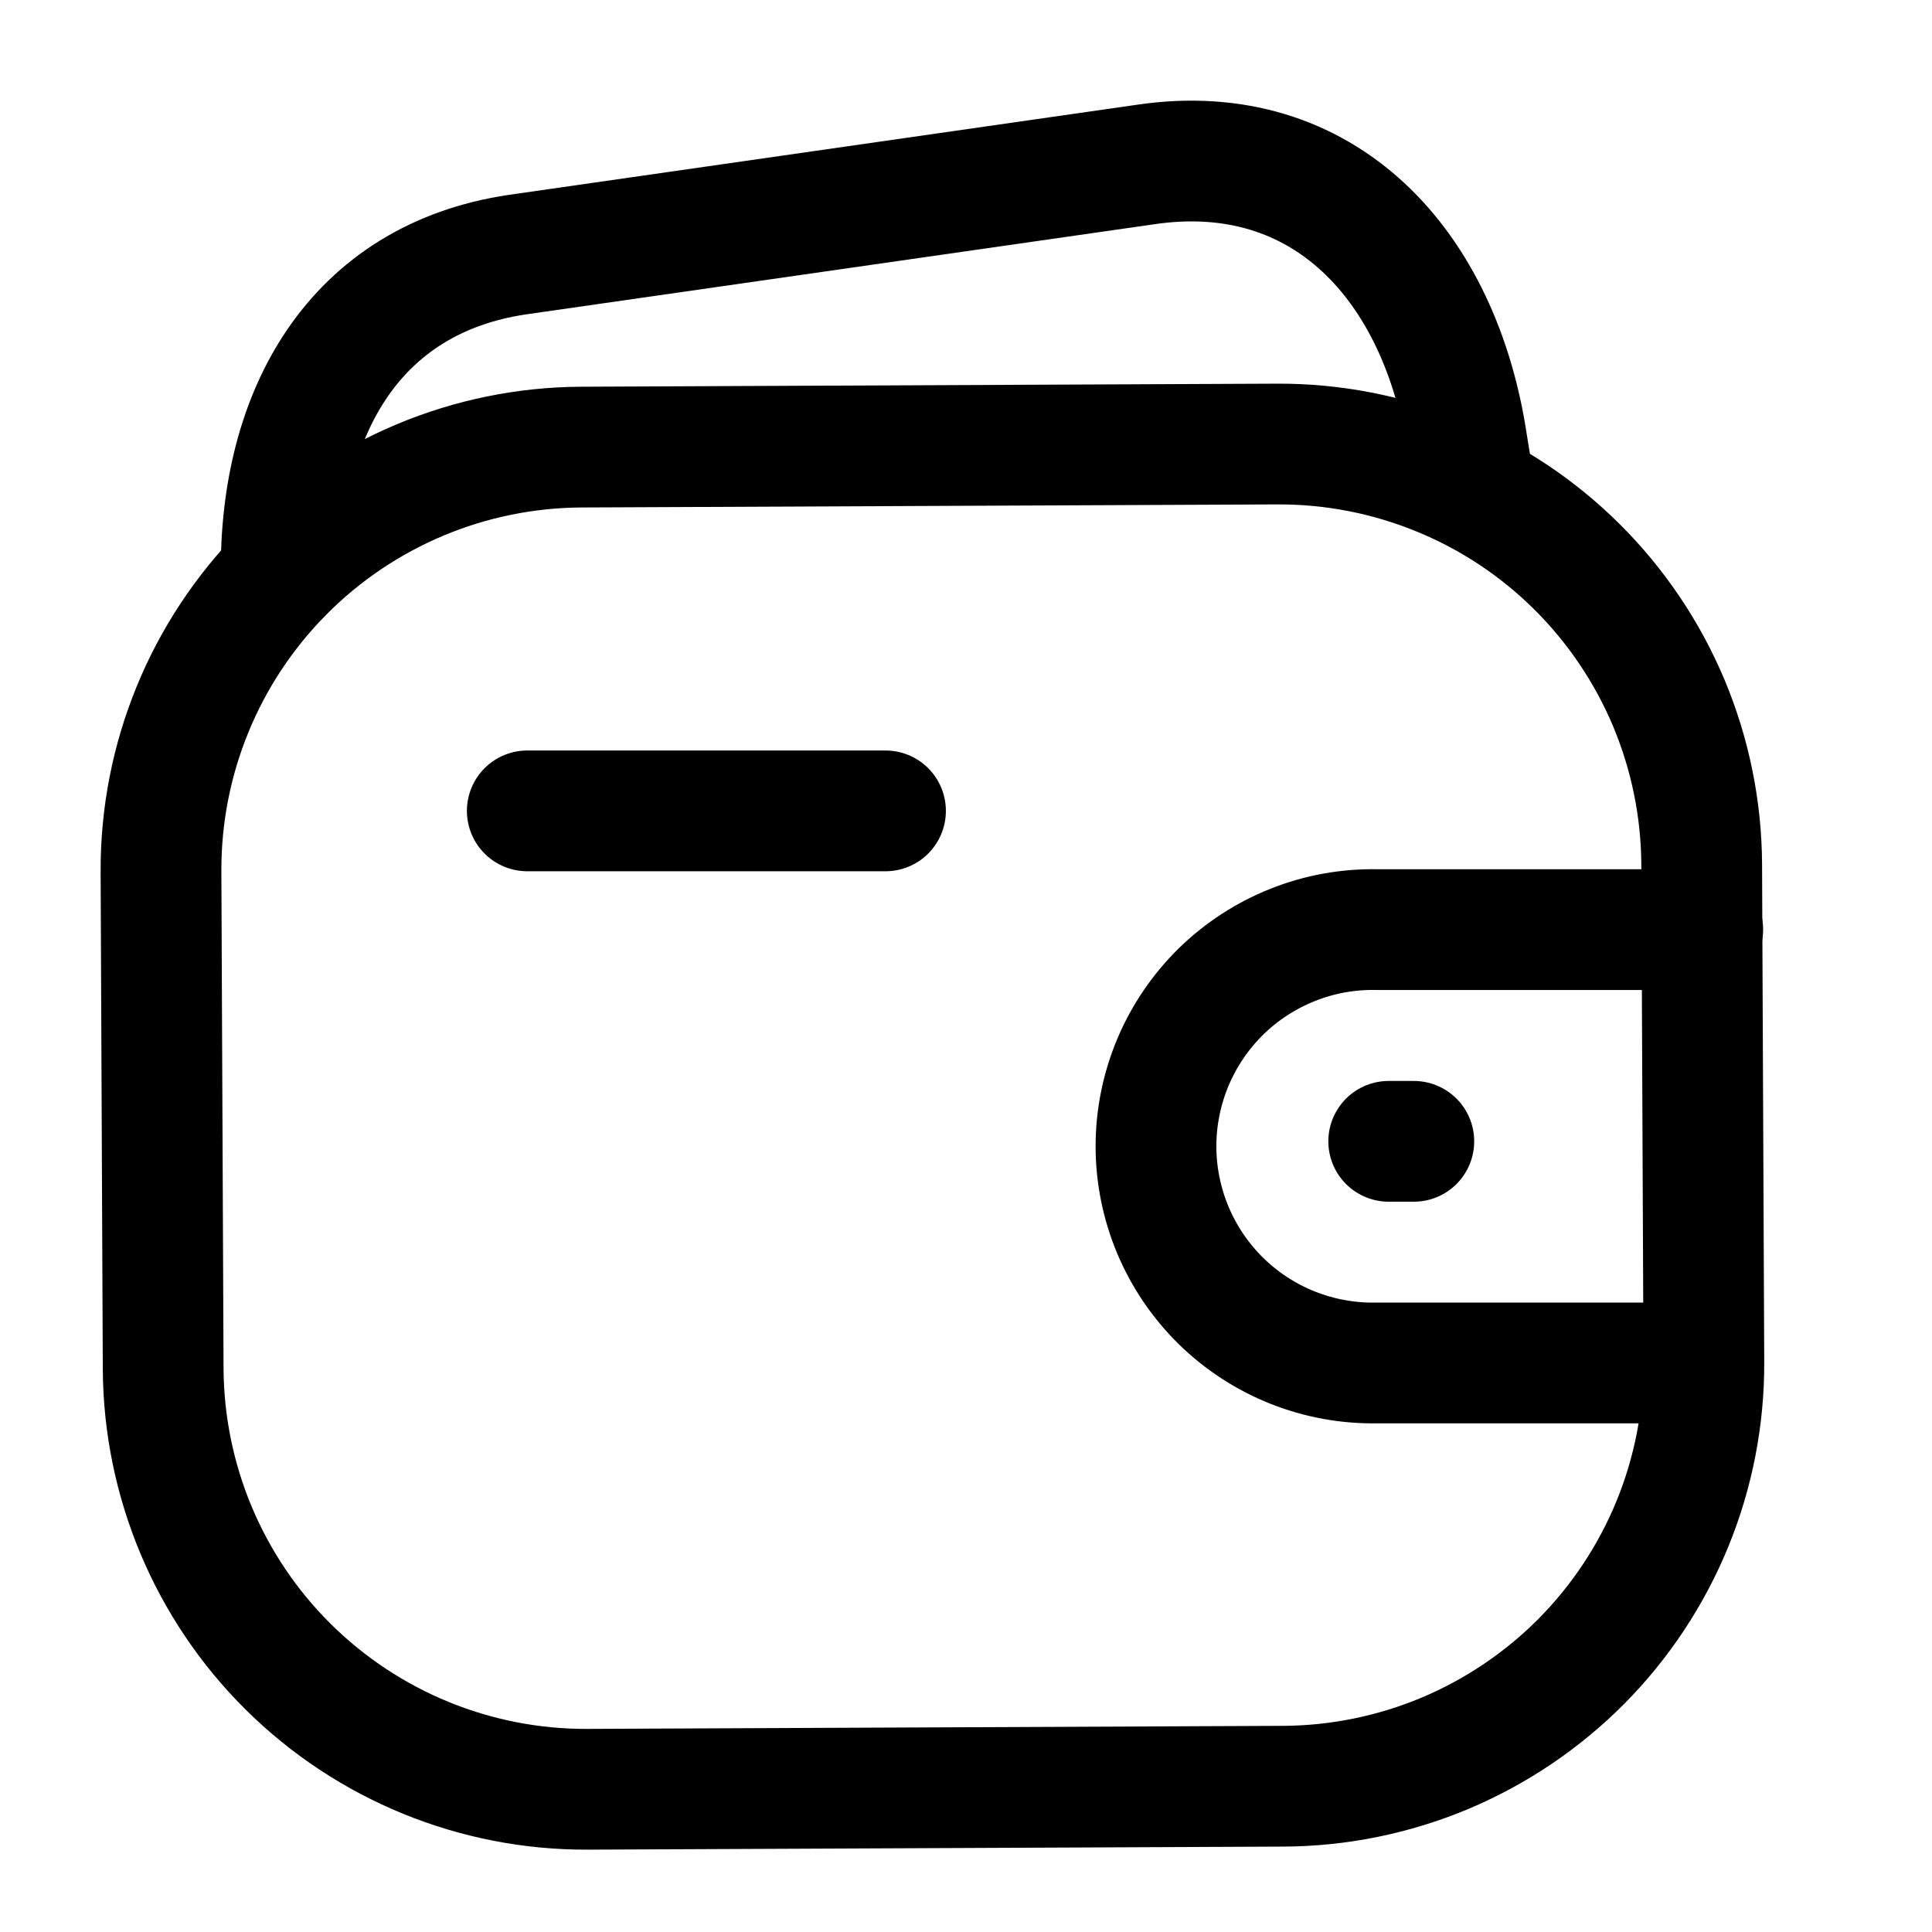
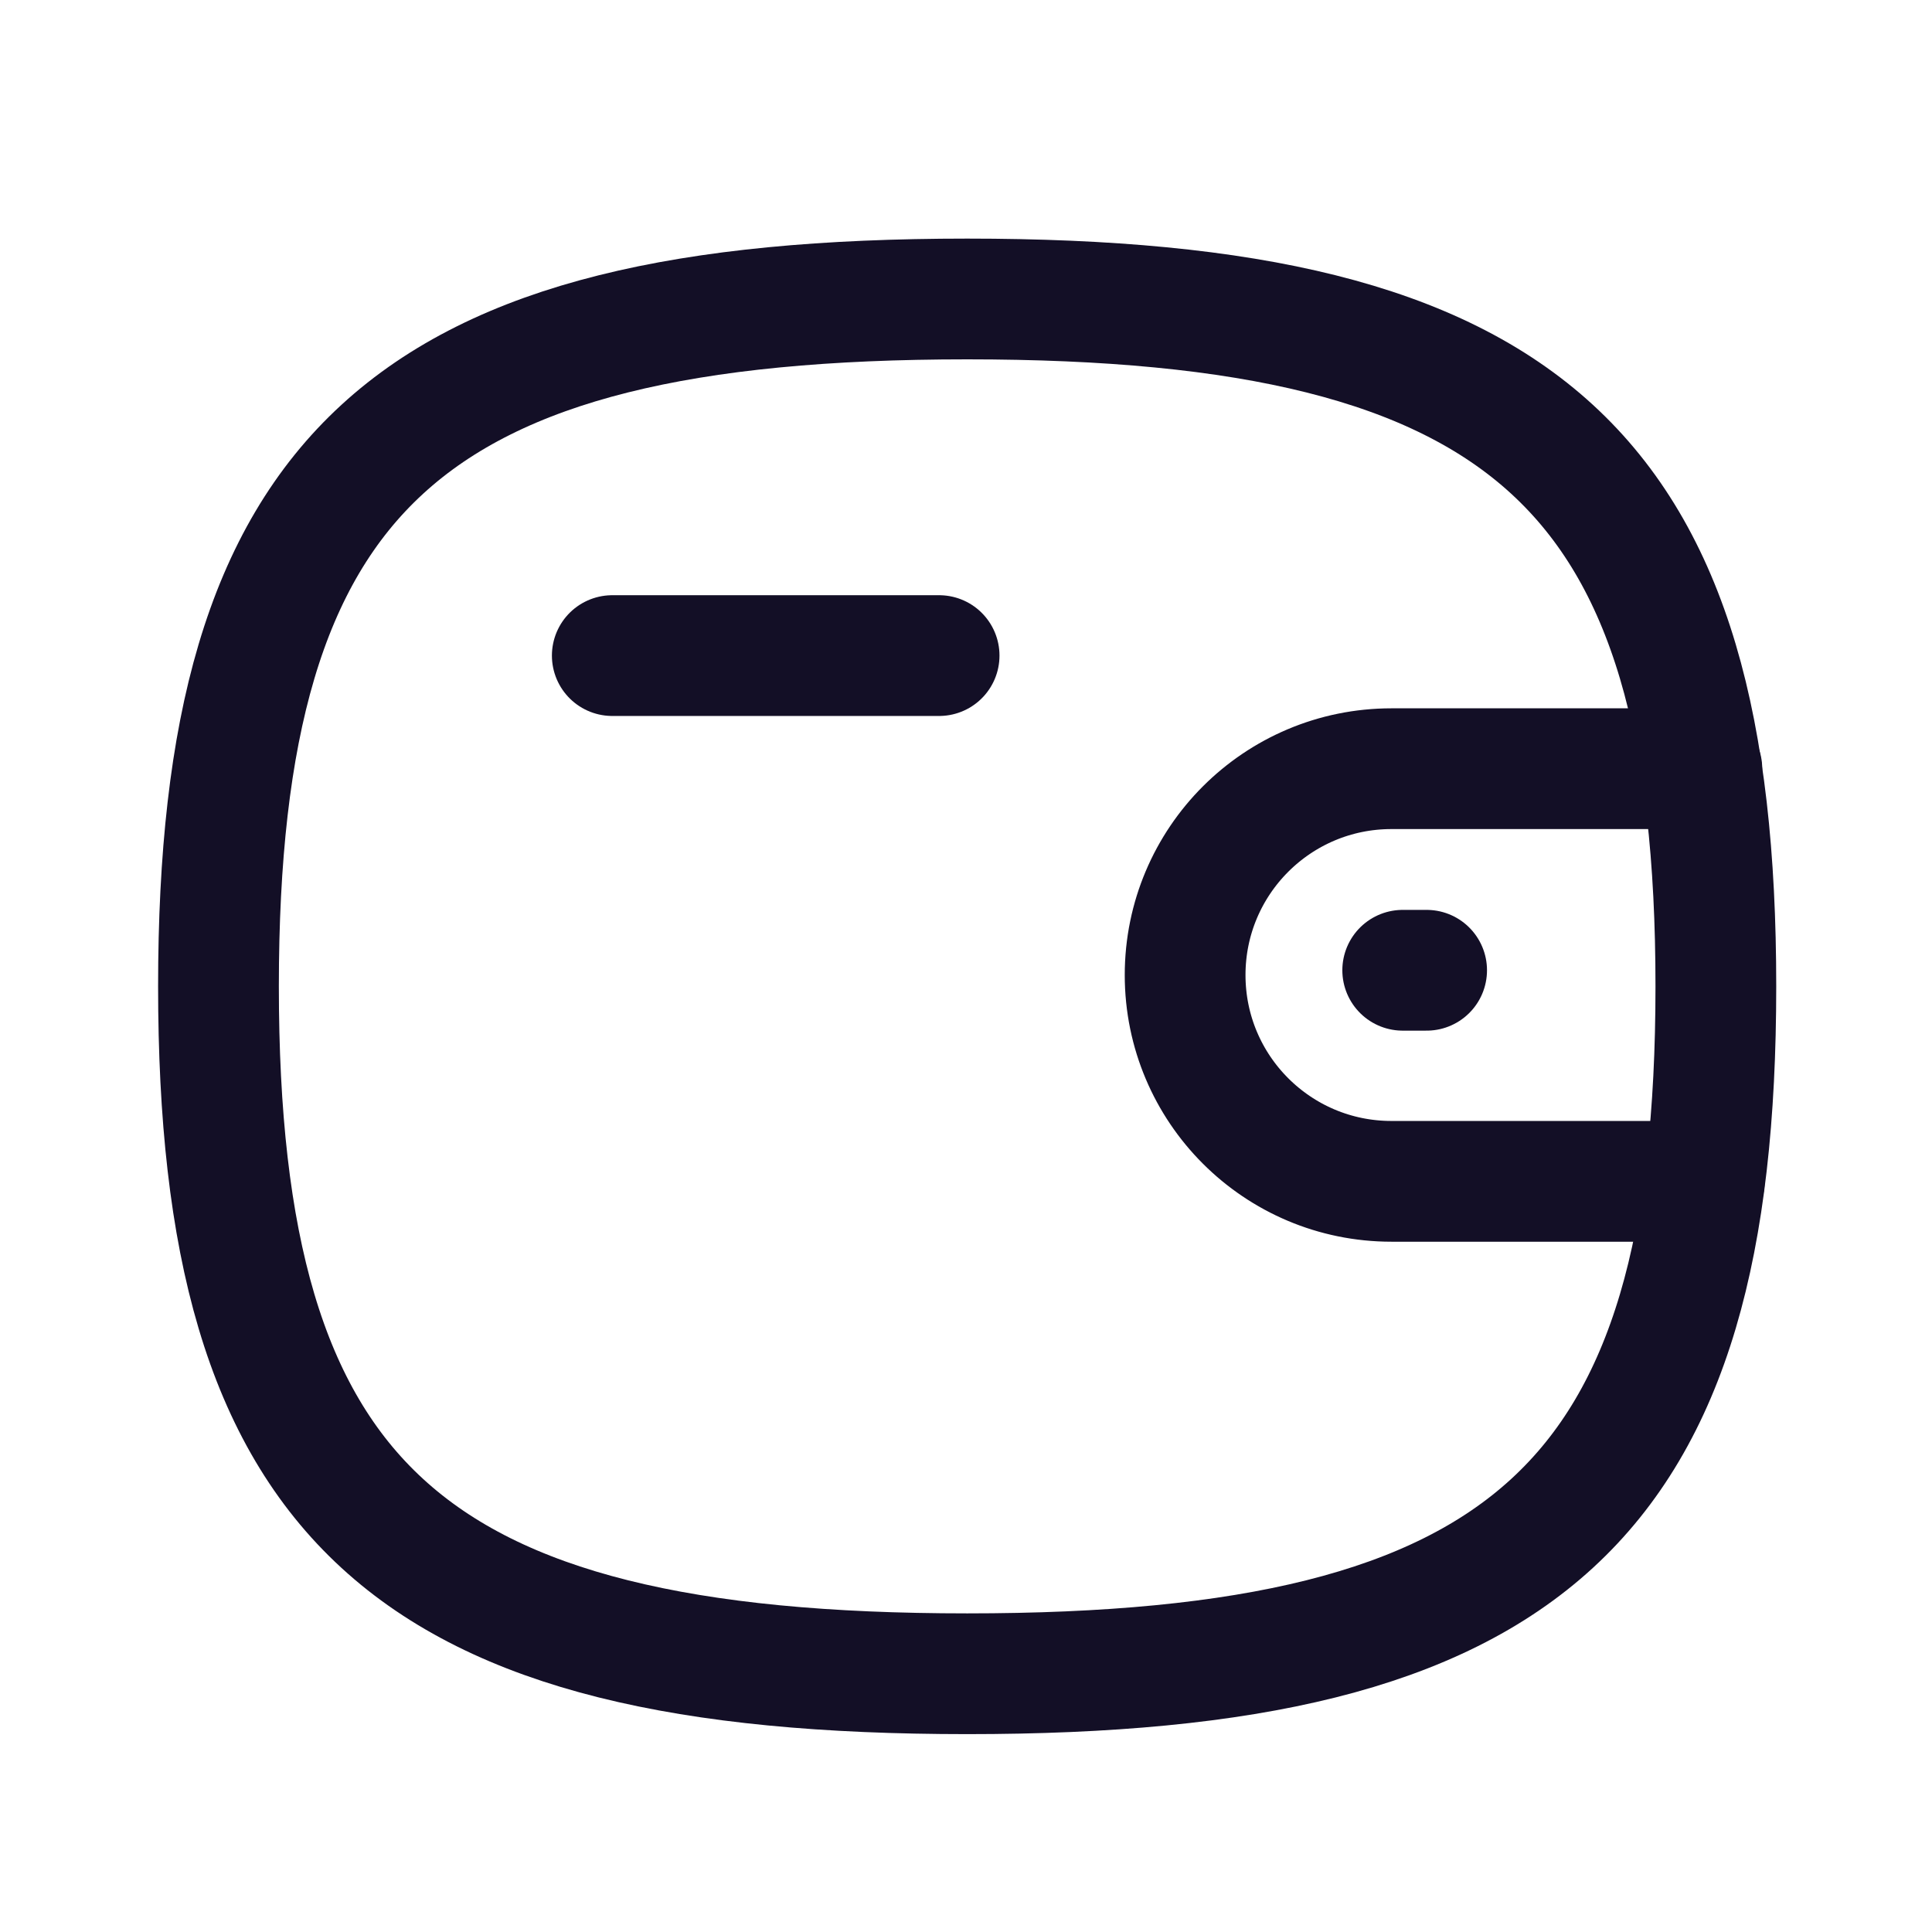
- <svg xmlns="http://www.w3.org/2000/svg" width="24" height="24" viewBox="0 0 24 24" fill="none">
-   <path d="M21.152 16.931H17.104C16.746 16.938 16.391 16.873 16.058 16.741C15.726 16.609 15.423 16.412 15.167 16.161C14.912 15.91 14.709 15.611 14.57 15.281C14.432 14.951 14.36 14.597 14.36 14.239C14.36 13.881 14.432 13.527 14.57 13.197C14.709 12.867 14.912 12.568 15.167 12.317C15.423 12.067 15.726 11.87 16.058 11.738C16.391 11.605 16.746 11.541 17.104 11.548H21.152" stroke="black" stroke-width="1.5" stroke-linecap="round" stroke-linejoin="round" />
-   <path d="M17.563 14.178H17.251" stroke="black" stroke-width="1.5" stroke-linecap="round" stroke-linejoin="round" />
-   <path d="M7.225 5.554L15.868 5.516C16.557 5.513 17.24 5.646 17.878 5.907C18.516 6.167 19.096 6.551 19.586 7.037C20.075 7.522 20.464 8.099 20.731 8.734C20.997 9.37 21.136 10.052 21.139 10.741L21.166 16.918C21.169 17.607 21.037 18.29 20.776 18.928C20.515 19.566 20.131 20.146 19.646 20.636C19.16 21.125 18.583 21.514 17.948 21.781C17.312 22.047 16.63 22.186 15.941 22.189L7.298 22.227C5.906 22.233 4.569 21.685 3.581 20.706C2.592 19.726 2.034 18.393 2.027 17.002L2 10.825C1.994 9.433 2.541 8.096 3.521 7.107C4.501 6.119 5.833 5.56 7.225 5.554V5.554Z" stroke="black" stroke-width="1.5" stroke-linecap="round" stroke-linejoin="round" />
-   <path d="M6.55 10.073H11" stroke="black" stroke-width="1.5" stroke-linecap="round" stroke-linejoin="round" />
-   <path d="M3.493 7.134C3.473 5.134 4.398 3.463 6.428 3.163L14.227 2.044C16.448 1.714 17.896 3.294 18.227 5.524L18.307 6.014" stroke="black" stroke-width="1.5" stroke-linecap="round" stroke-linejoin="round" />
+ <svg xmlns="http://www.w3.org/2000/svg" width="24px" height="24px" viewBox="0 0 24 24" fill="none">
+   <g id="Iconly/Curved/Wallet">
+     <g id="Wallet">
+       <path id="Stroke 1" d="M21.171 14.675H17.285C15.869 14.675 14.722 13.528 14.722 12.112C14.722 10.696 15.869 9.549 17.285 9.549H21.141" stroke="#130F26" stroke-width="1.5" stroke-linecap="round" stroke-linejoin="round" />
+       <path id="Stroke 3" d="M17.722 12.053H17.425" stroke="#130F26" stroke-width="1.5" stroke-linecap="round" stroke-linejoin="round" />
+       <path id="Stroke 5" d="M7.606 8.144H11.666" stroke="#130F26" stroke-width="1.5" stroke-linecap="round" stroke-linejoin="round" />
+       <path id="Stroke 7" fill-rule="evenodd" clip-rule="evenodd" d="M2.714 12.253C2.714 5.848 5.039 3.714 12.015 3.714C18.99 3.714 21.315 5.848 21.315 12.253C21.315 18.657 18.99 20.792 12.015 20.792C5.039 20.792 2.714 18.657 2.714 12.253Z" stroke="#130F26" stroke-width="1.5" stroke-linecap="round" stroke-linejoin="round" />
+     </g>
+   </g>
</svg>
